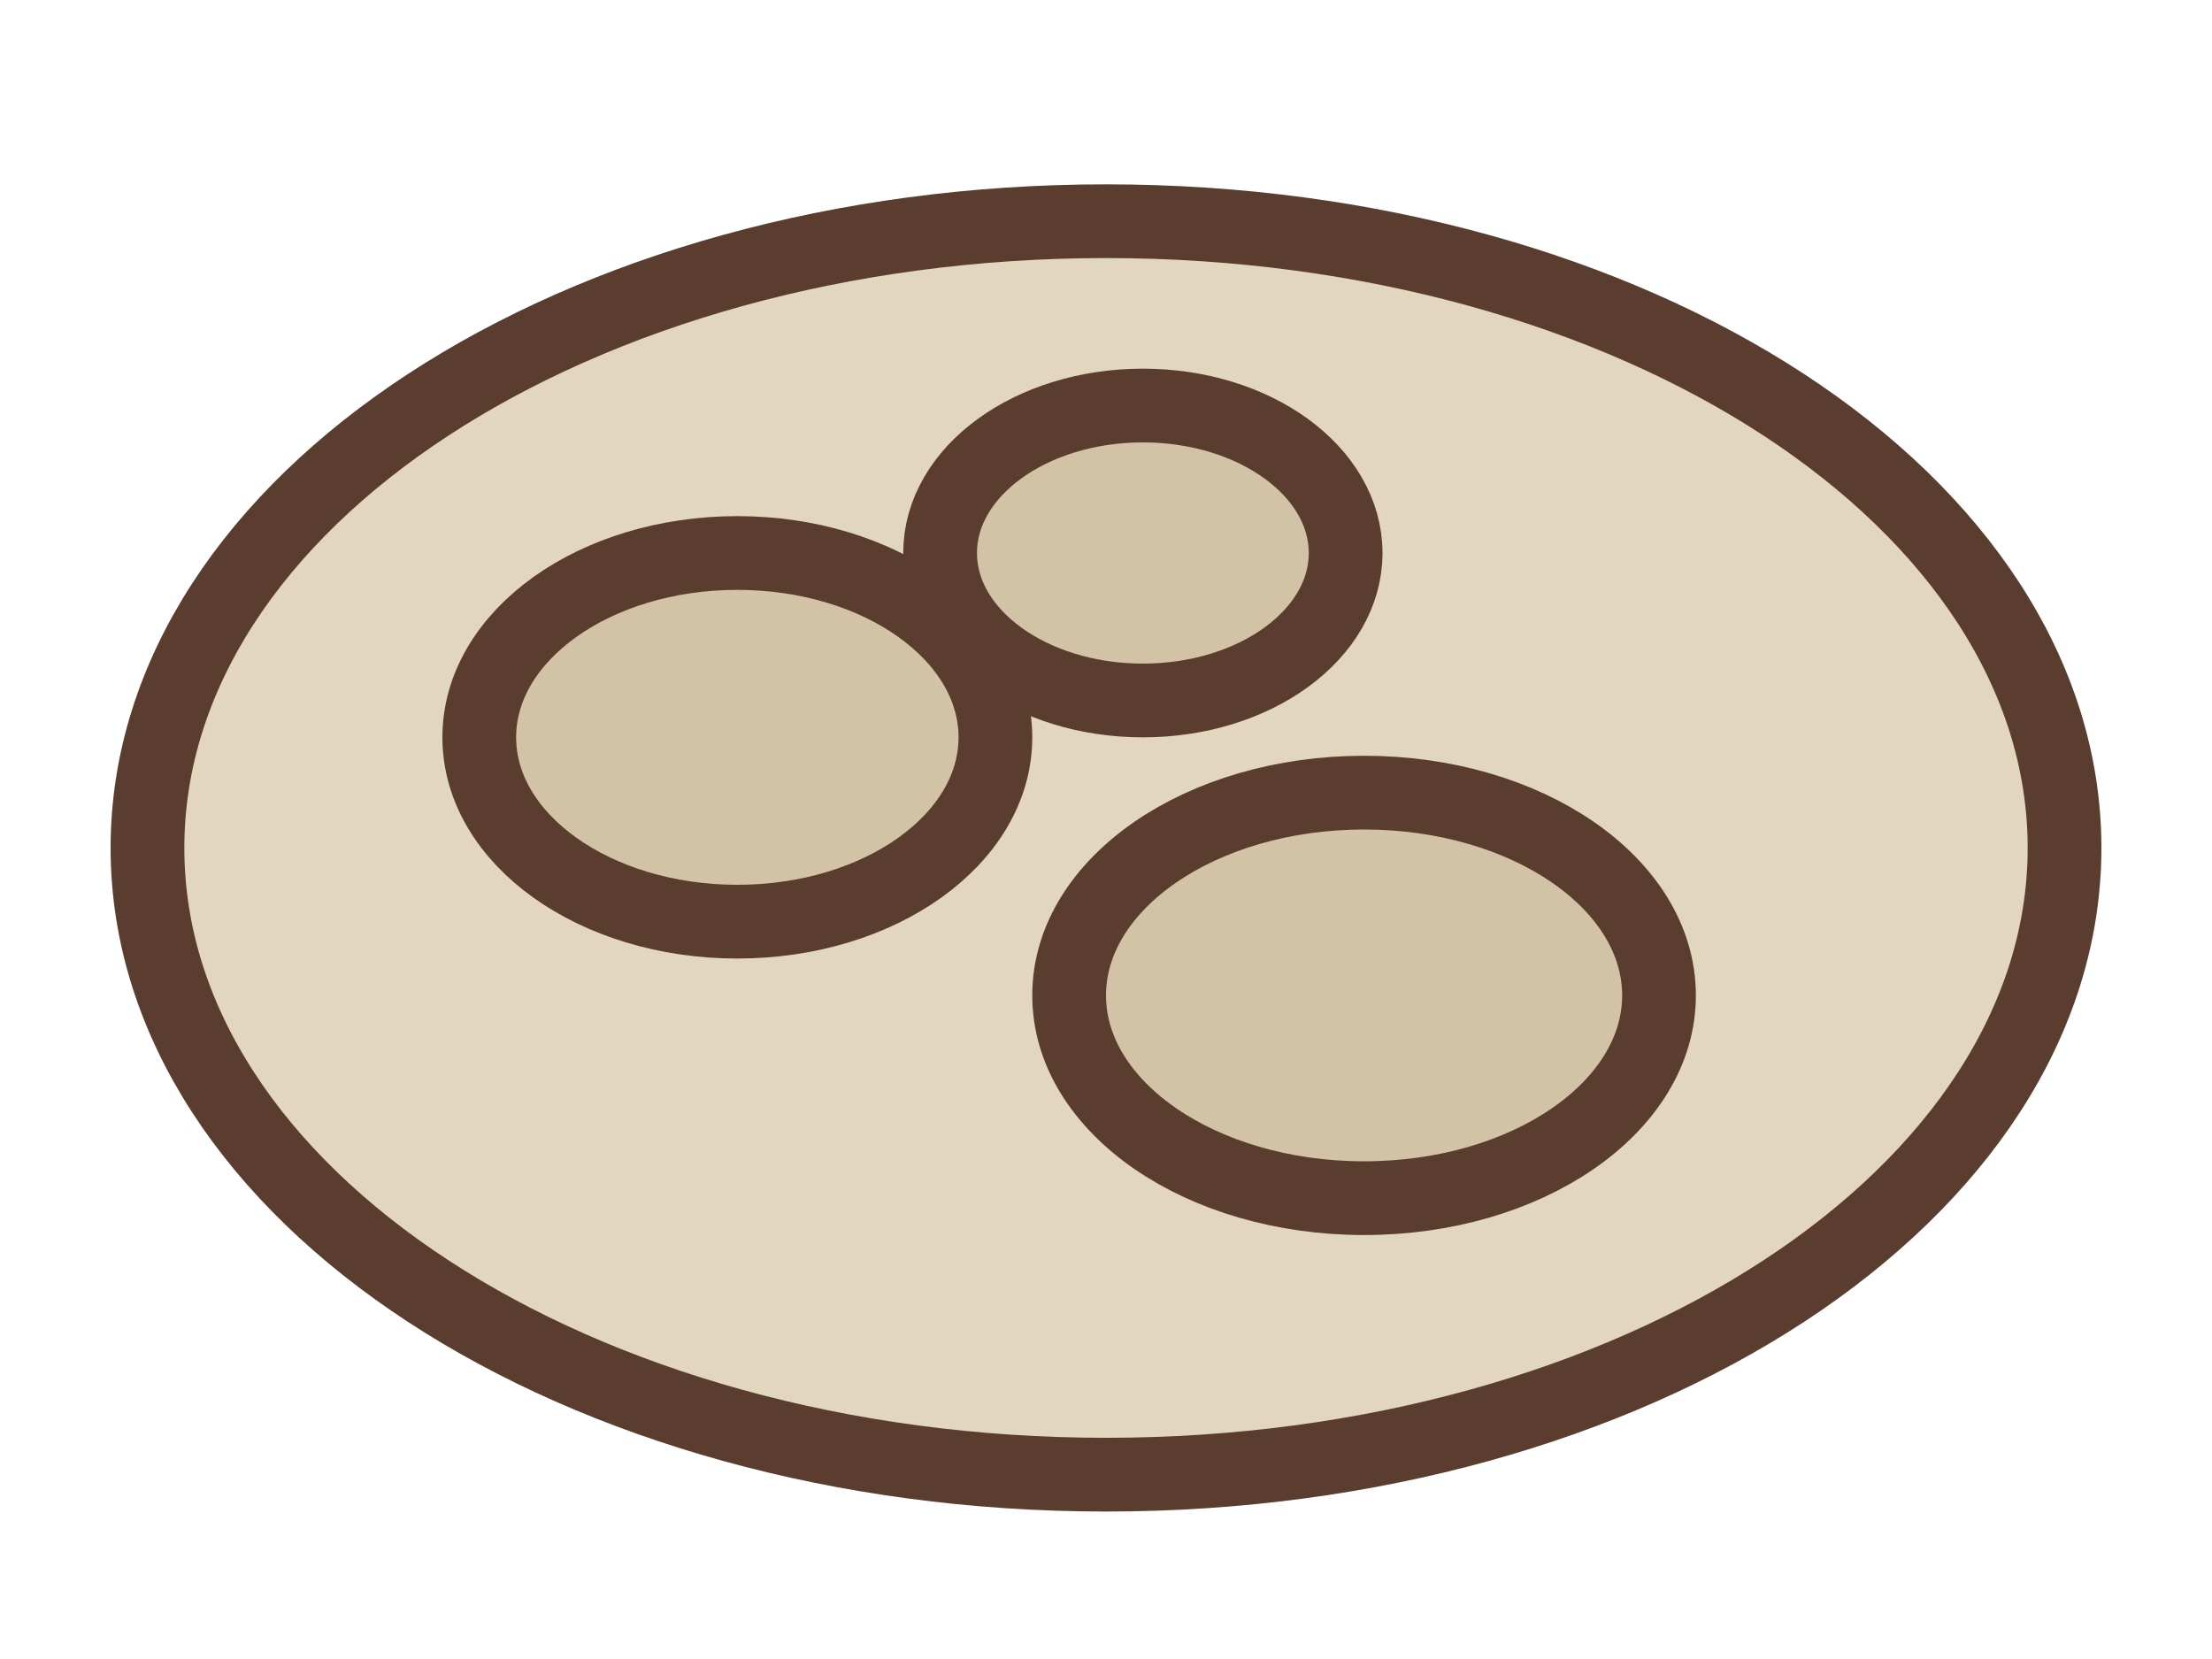
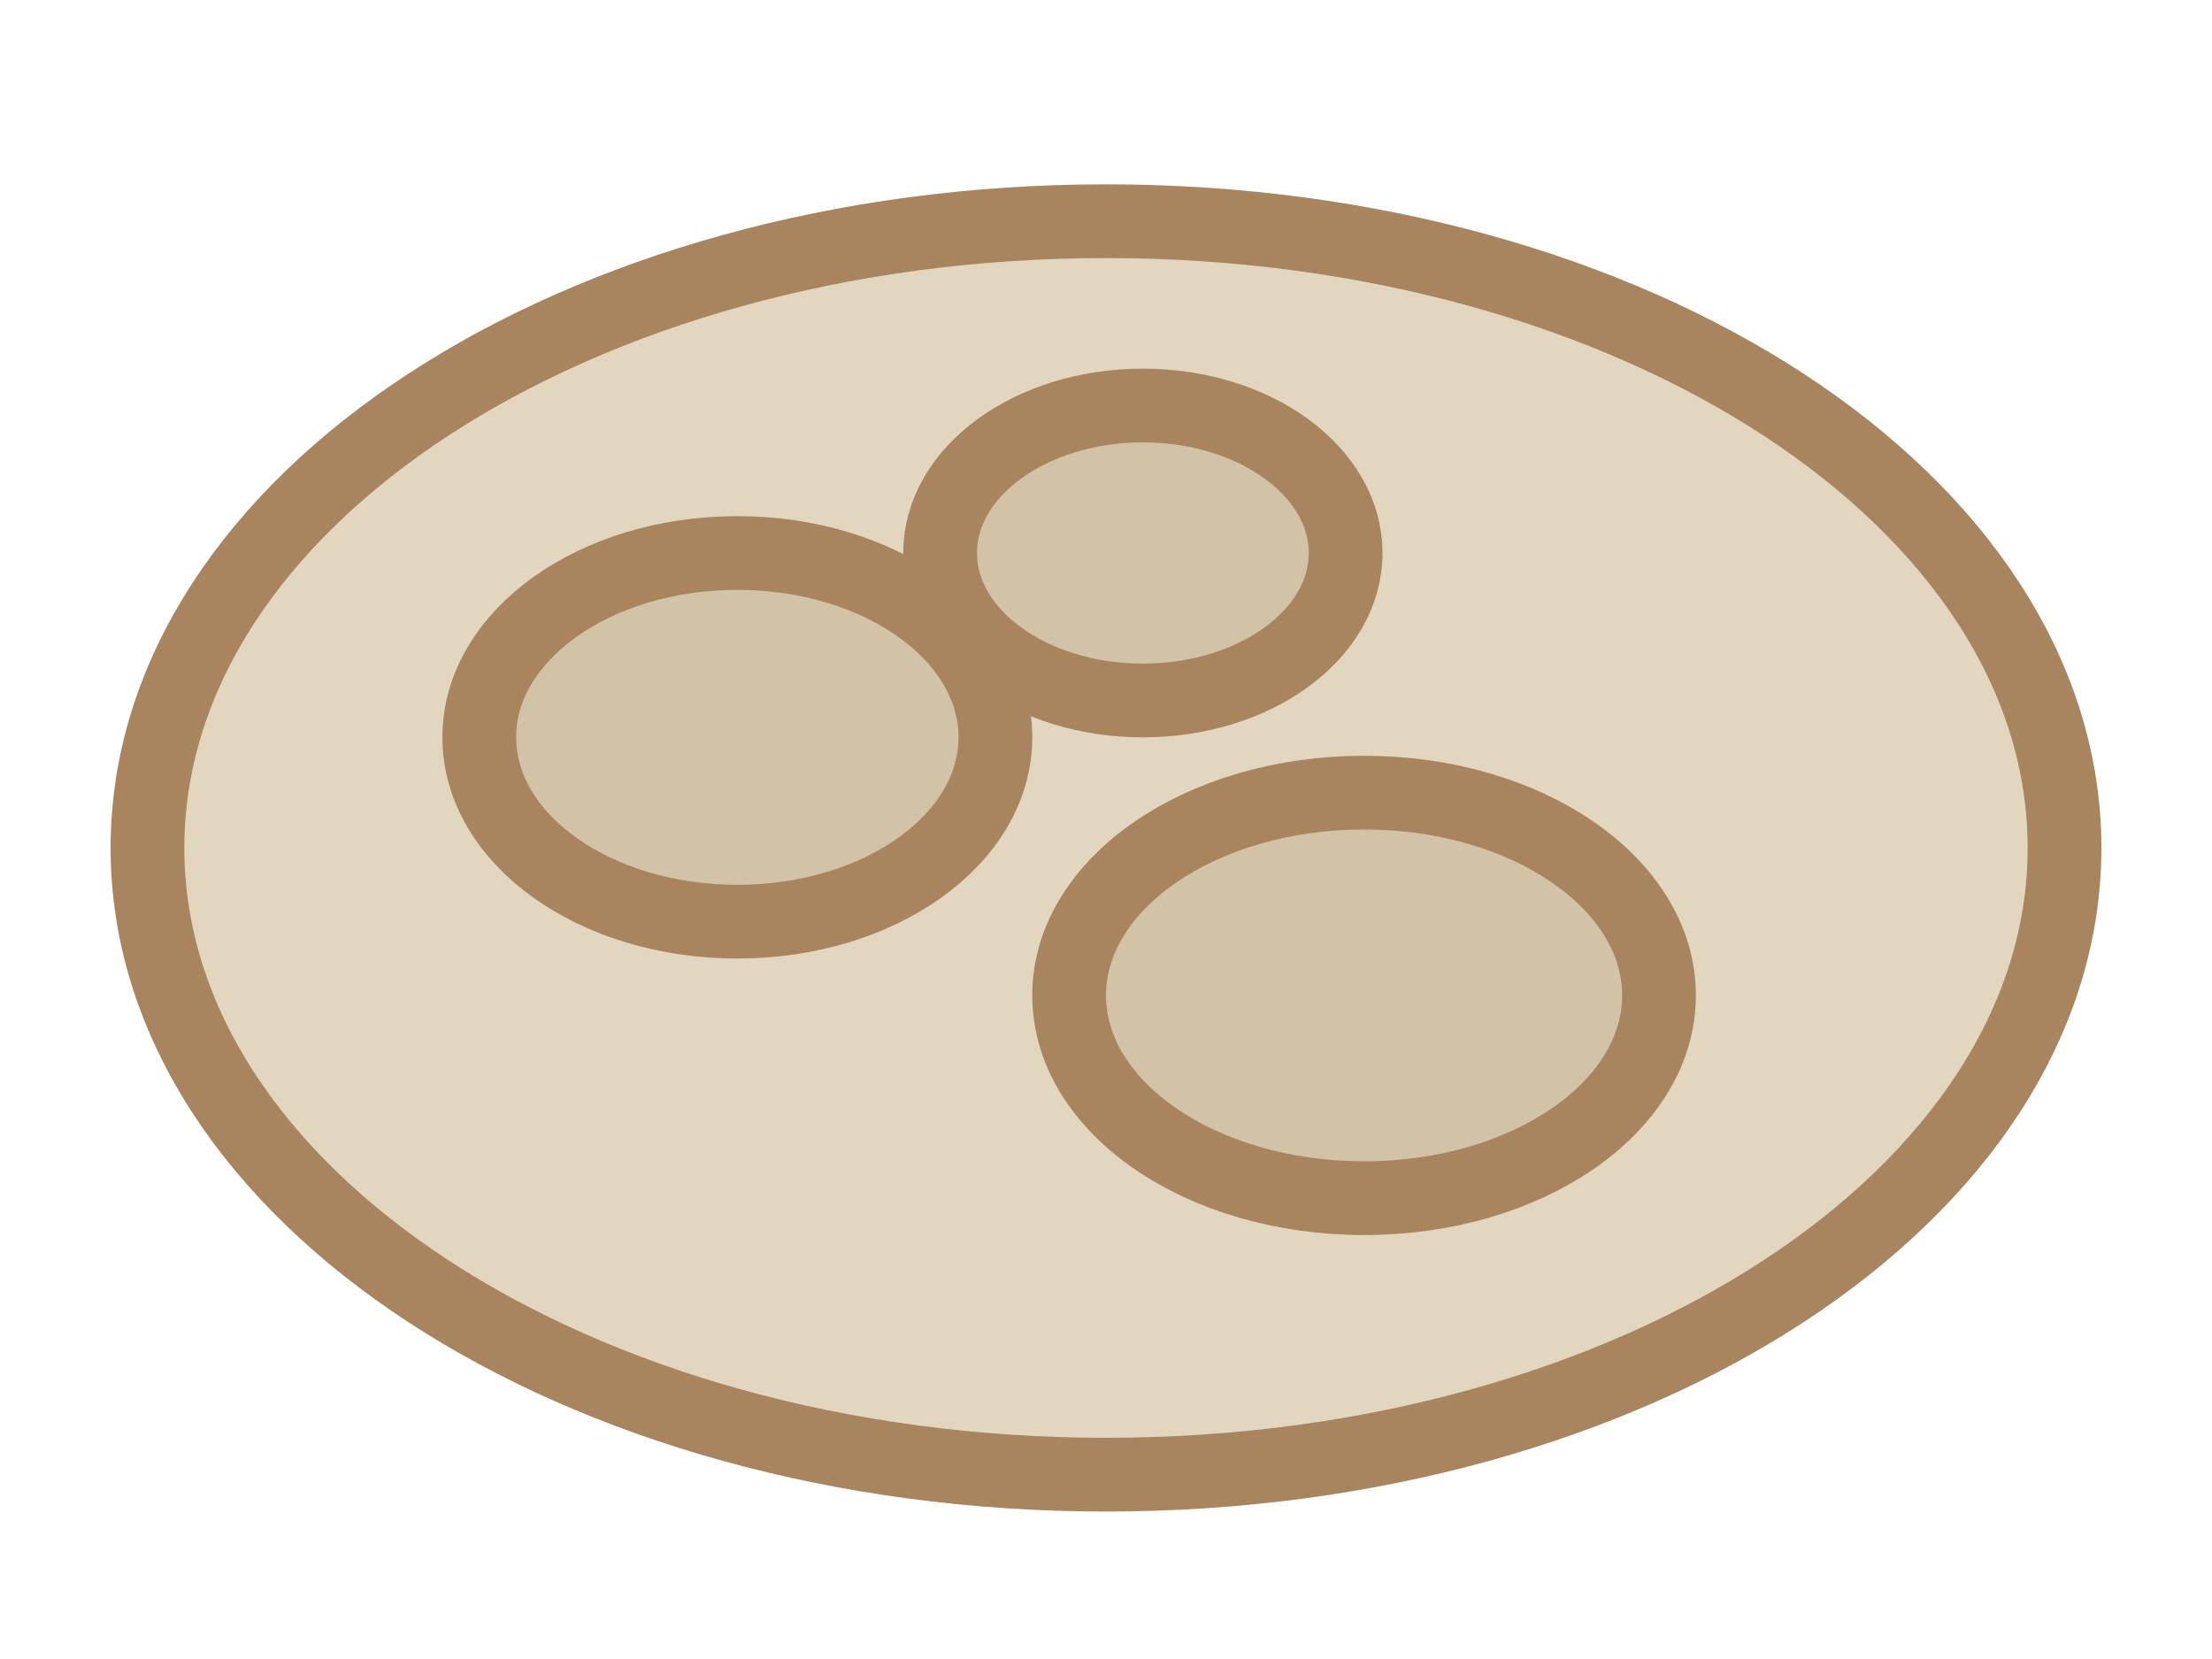
<svg xmlns="http://www.w3.org/2000/svg" viewBox="0 0 120 90" width="120" height="90">
-   <g stroke="#5A3D2E" stroke-width="4" stroke-linejoin="round">
+   <g stroke="#a8845f" stroke-width="4" stroke-linejoin="round">
    <ellipse cx="60" cy="46" rx="52" ry="34" fill="#E3D6BF" />
    <ellipse cx="40" cy="40" rx="14" ry="10" fill="#D3C3A6" />
    <ellipse cx="74" cy="54" rx="16" ry="11" fill="#D3C3A6" />
    <ellipse cx="62" cy="30" rx="11" ry="8" fill="#D3C3A6" />
  </g>
</svg>
